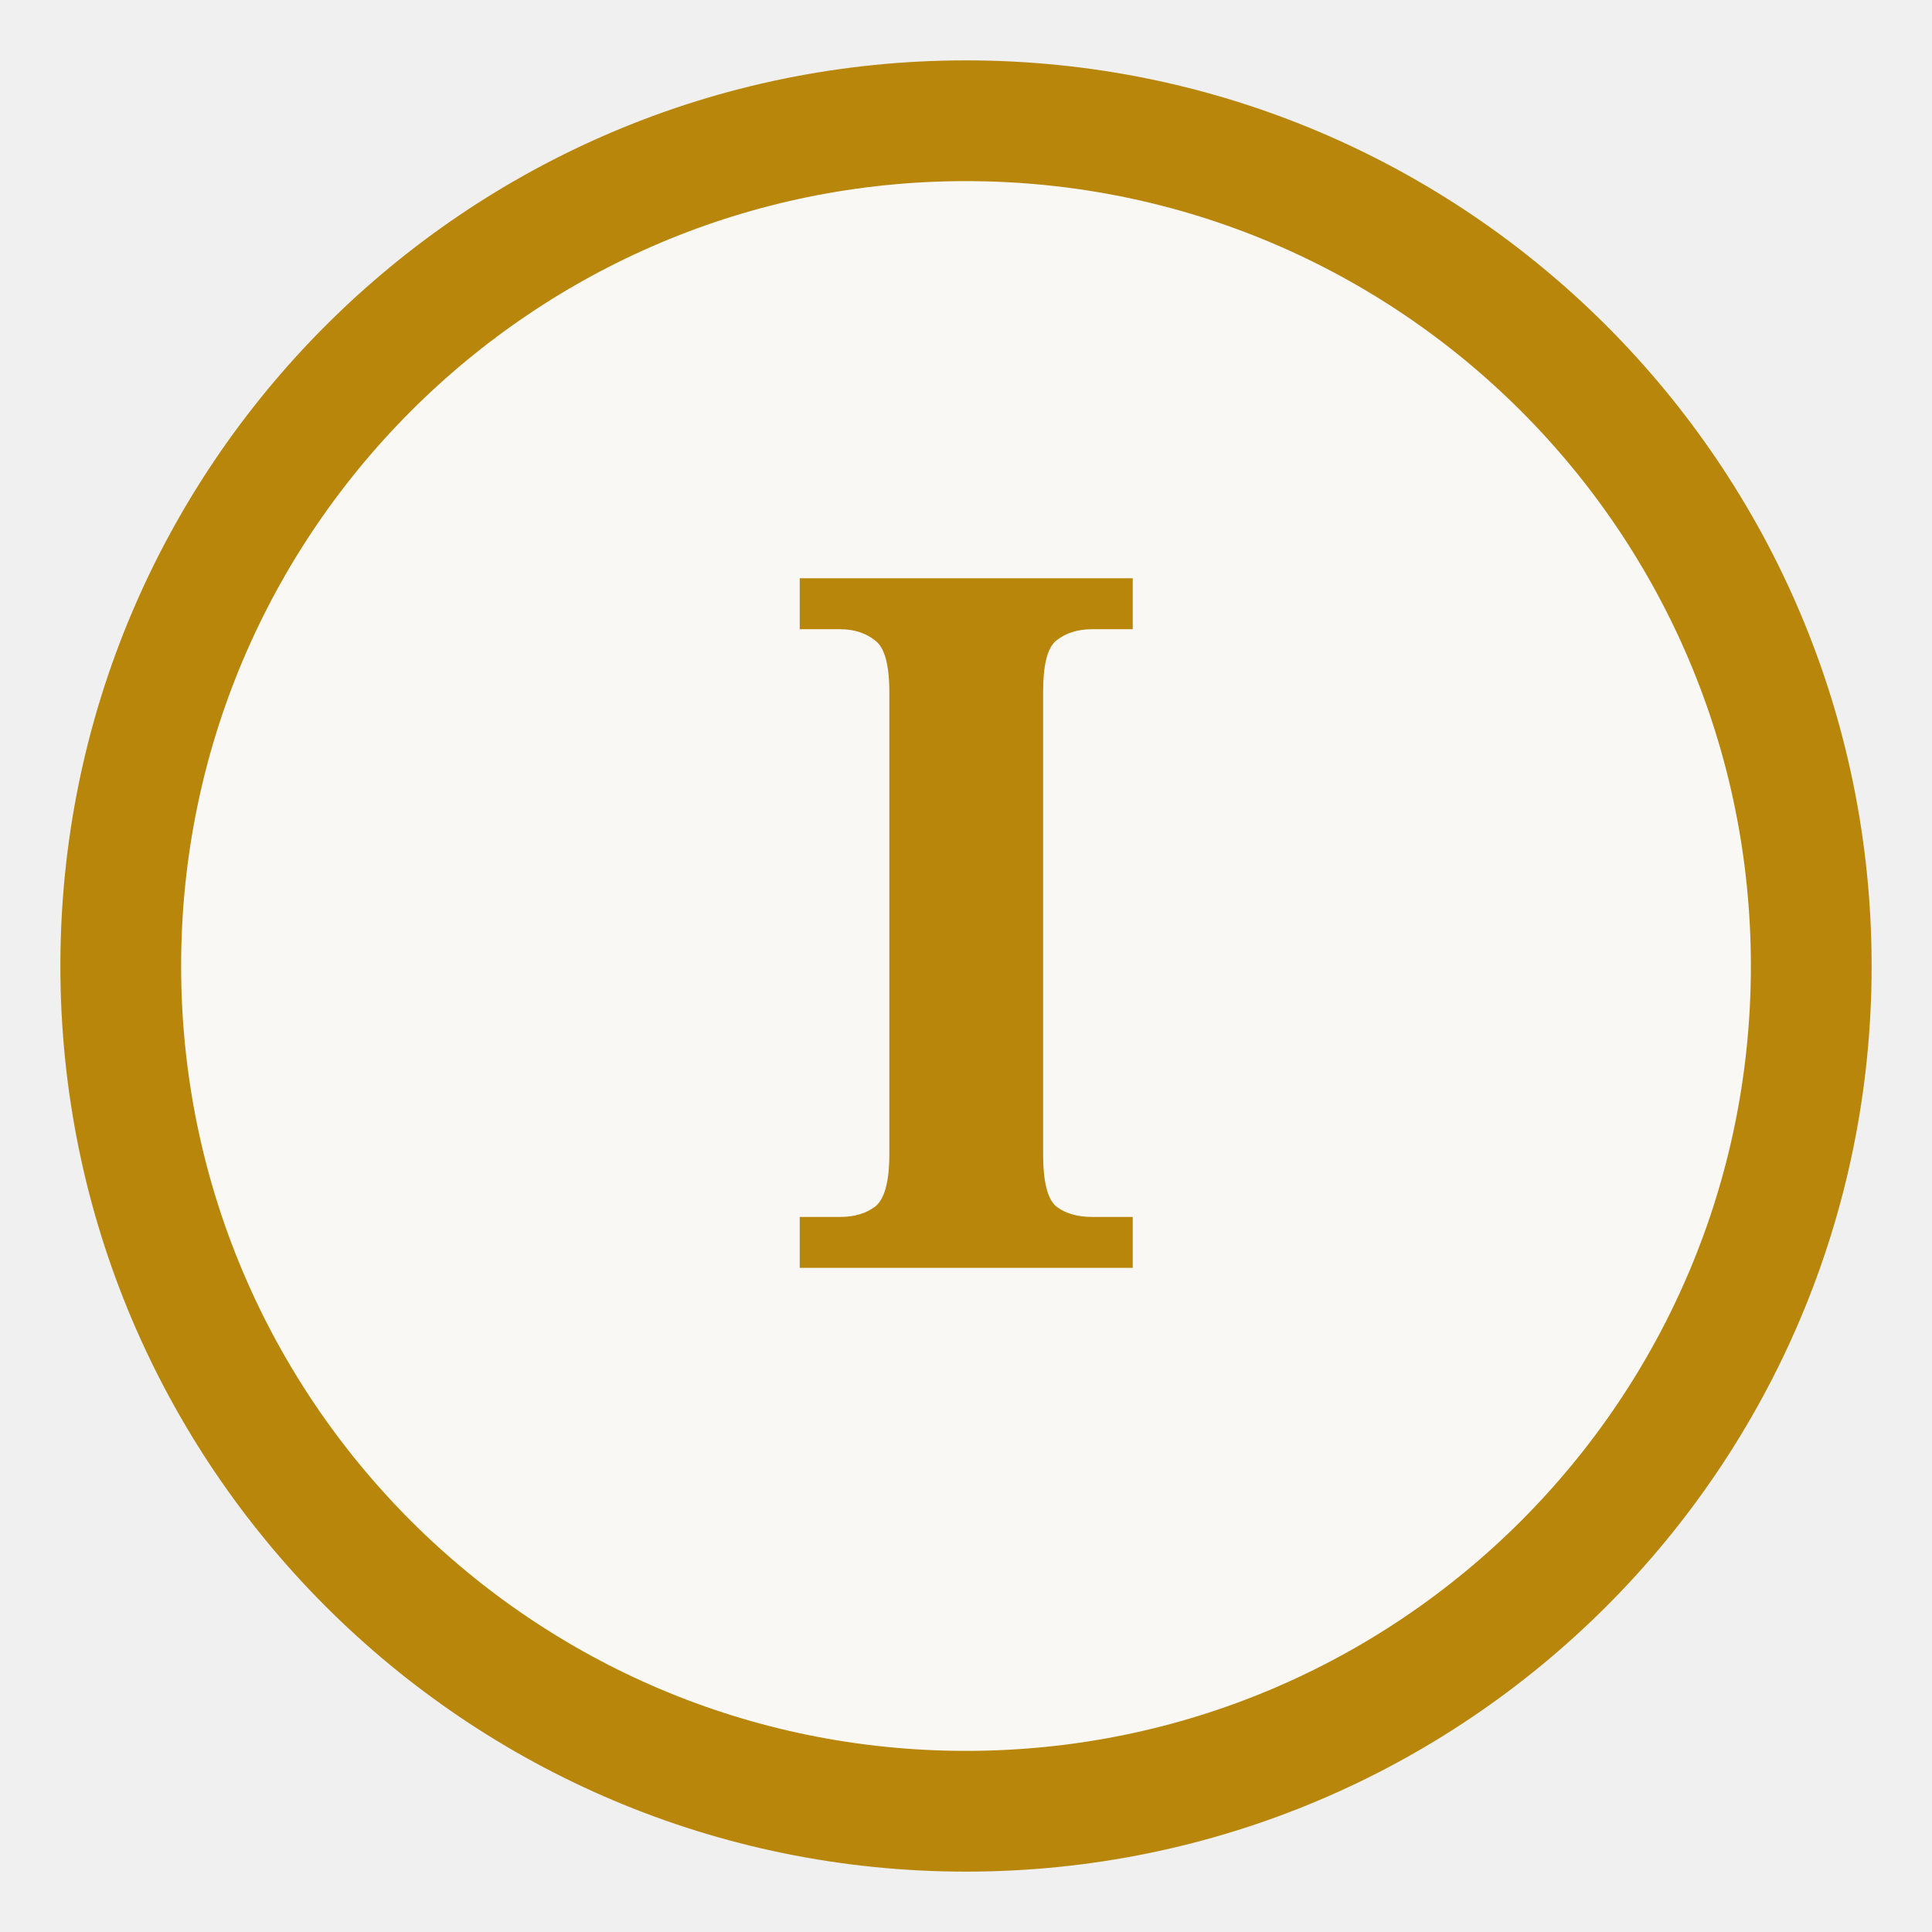
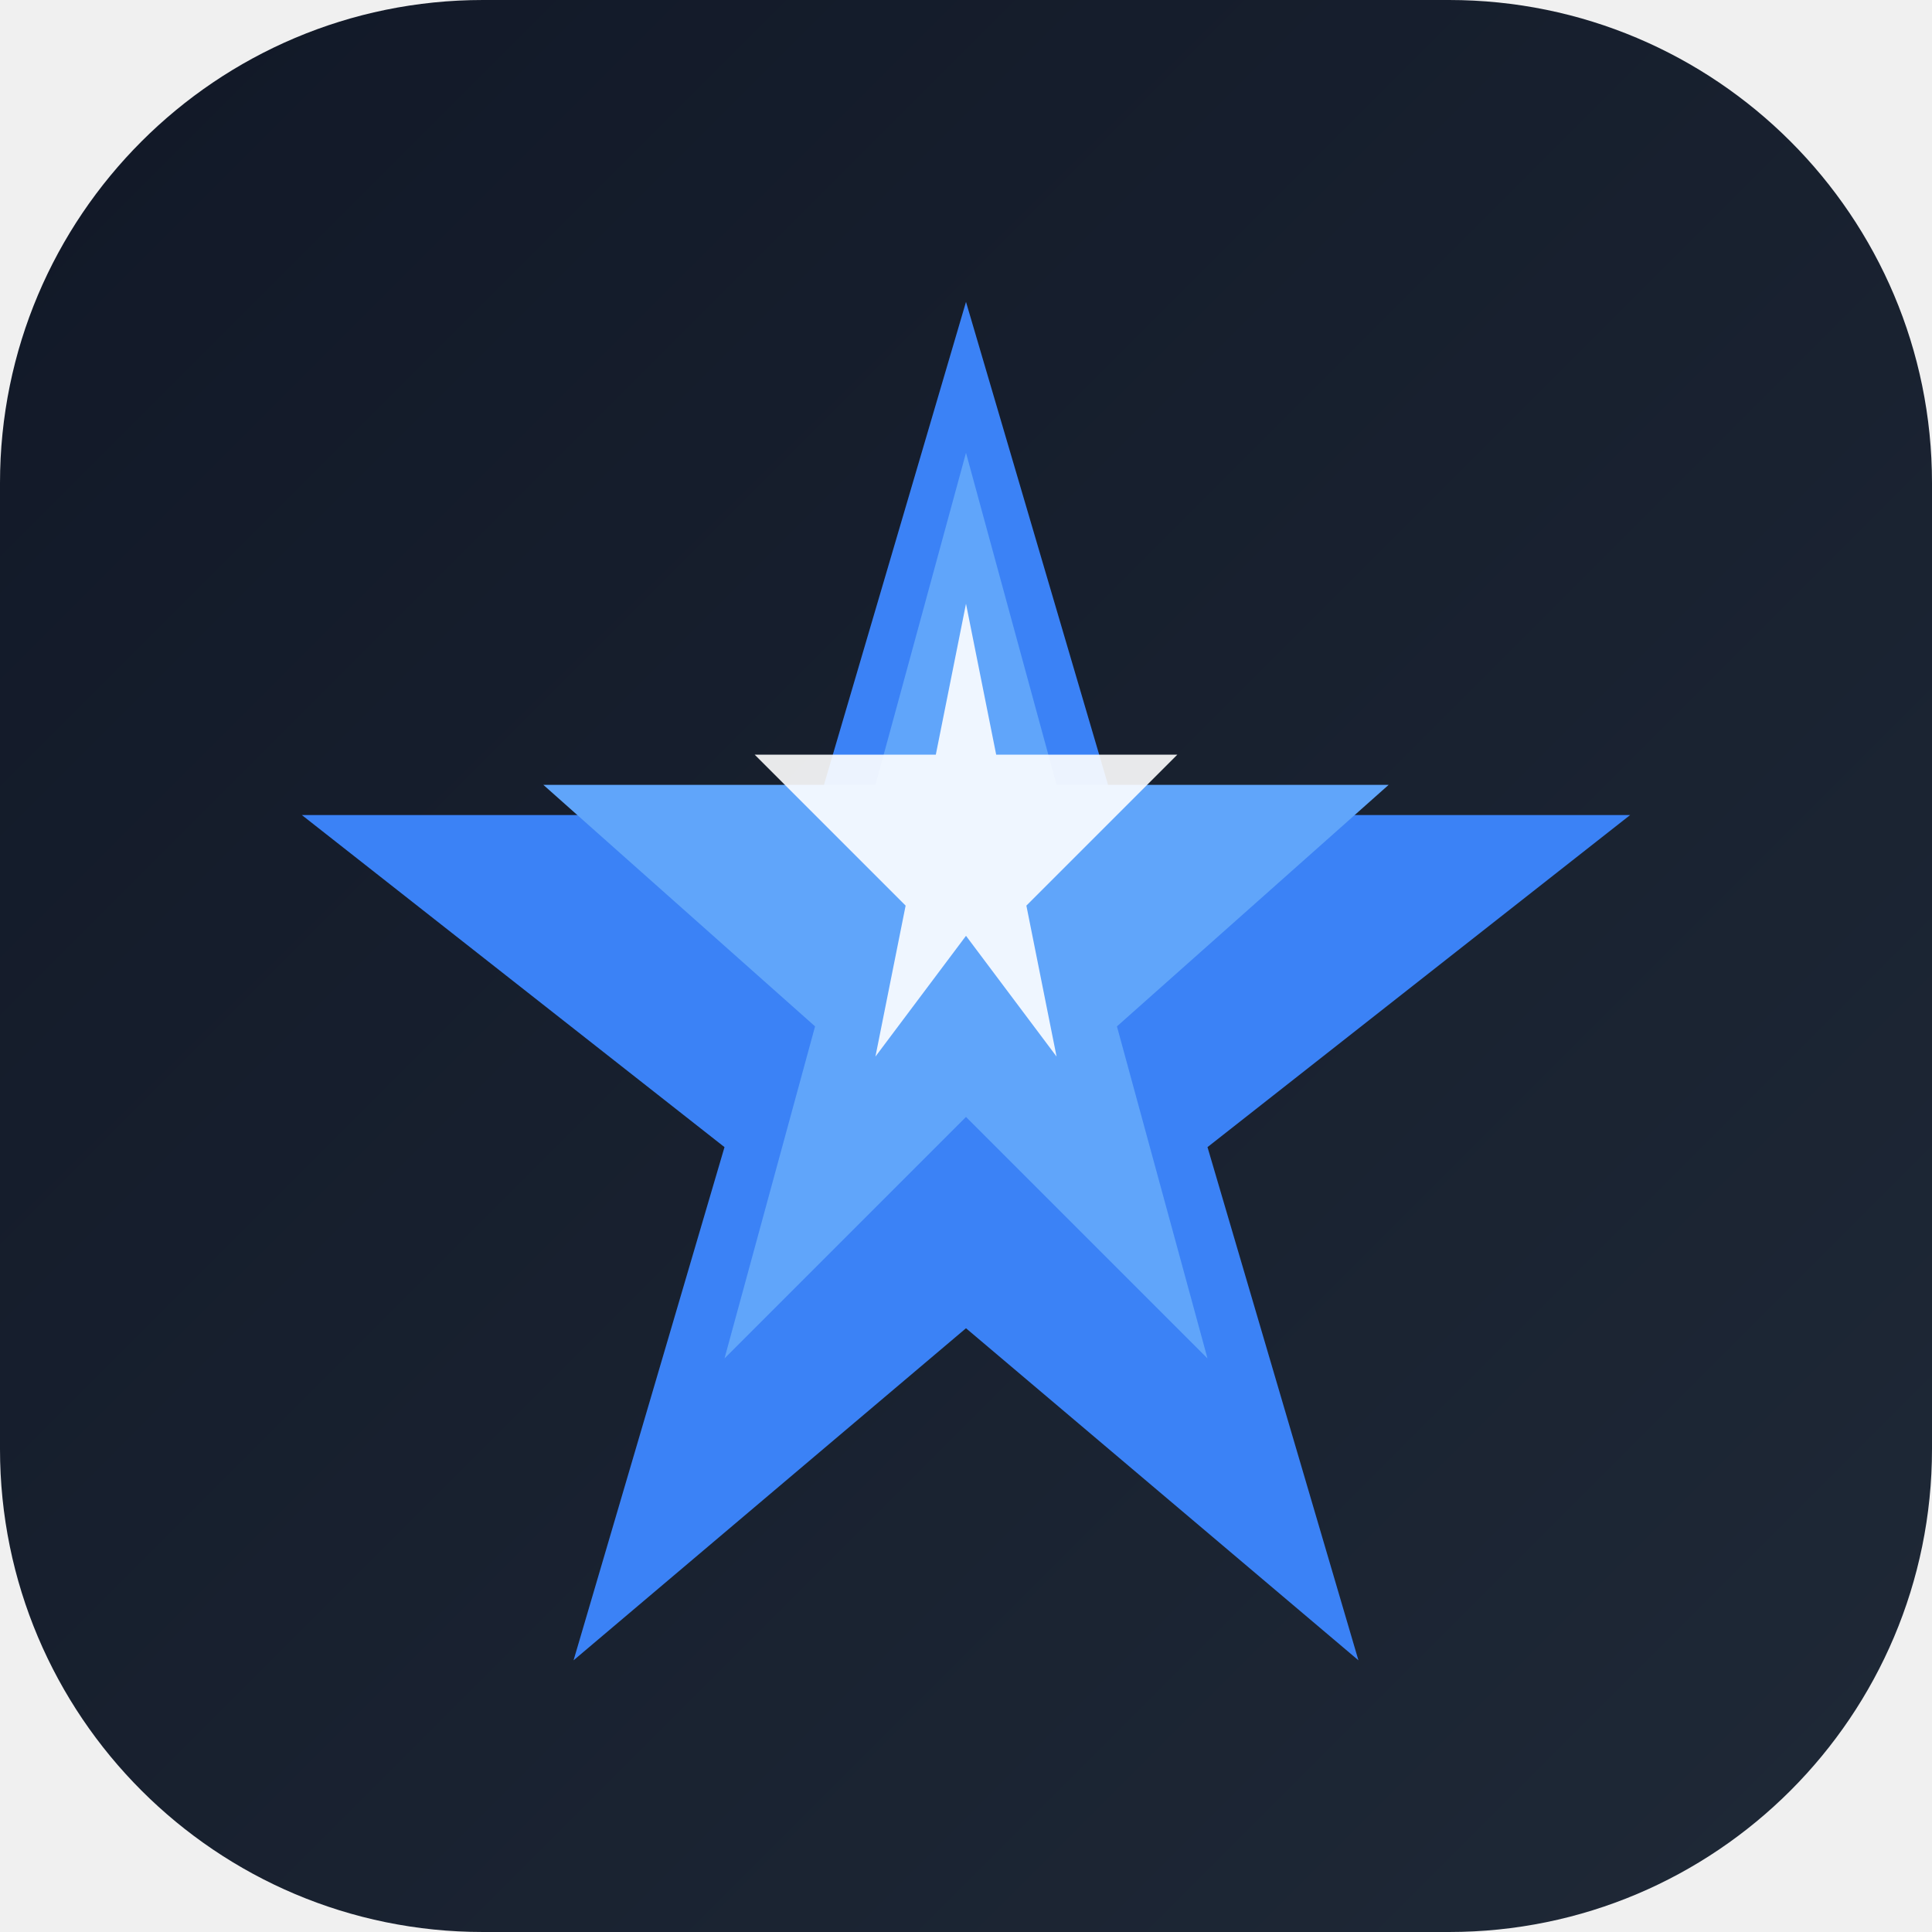
- <svg xmlns="http://www.w3.org/2000/svg" viewBox="0 0 32 32" width="32" height="32">
-   <circle cx="16" cy="16" r="14" fill="#faf8f5" stroke="#b8860b" stroke-width="2" />
-   <text x="16" y="21" text-anchor="middle" font-family="Georgia, serif" font-size="16" font-weight="bold" fill="#b8860b">I</text>
+ <svg xmlns="http://www.w3.org/2000/svg" viewBox="0 0 64 64" width="64" height="64">
+   <defs>
+     <linearGradient id="bg" x1="0%" y1="0%" x2="100%" y2="100%">
+       <stop offset="0%" style="stop-color:#111827" />
+       <stop offset="100%" style="stop-color:#1f2937" />
+     </linearGradient>
+   </defs>
+   <rect width="64" height="64" rx="16" fill="url(#bg)" />
+   <polygon points="32,10 37,27 54,27 40,38 45,55 32,44 19,55 24,38 10,27 27,27" fill="#3b82f6" />
+   <polygon points="32,15 35,26 46,26 37,34 40,45 32,37 24,45 27,34 18,26 29,26" fill="#60a5fa" />
+   <polygon points="32,20 33,25 39,25 34,30 35,35 32,31 29,35 30,30 25,25 31,25" fill="#ffffff" opacity="0.9" />
</svg>
